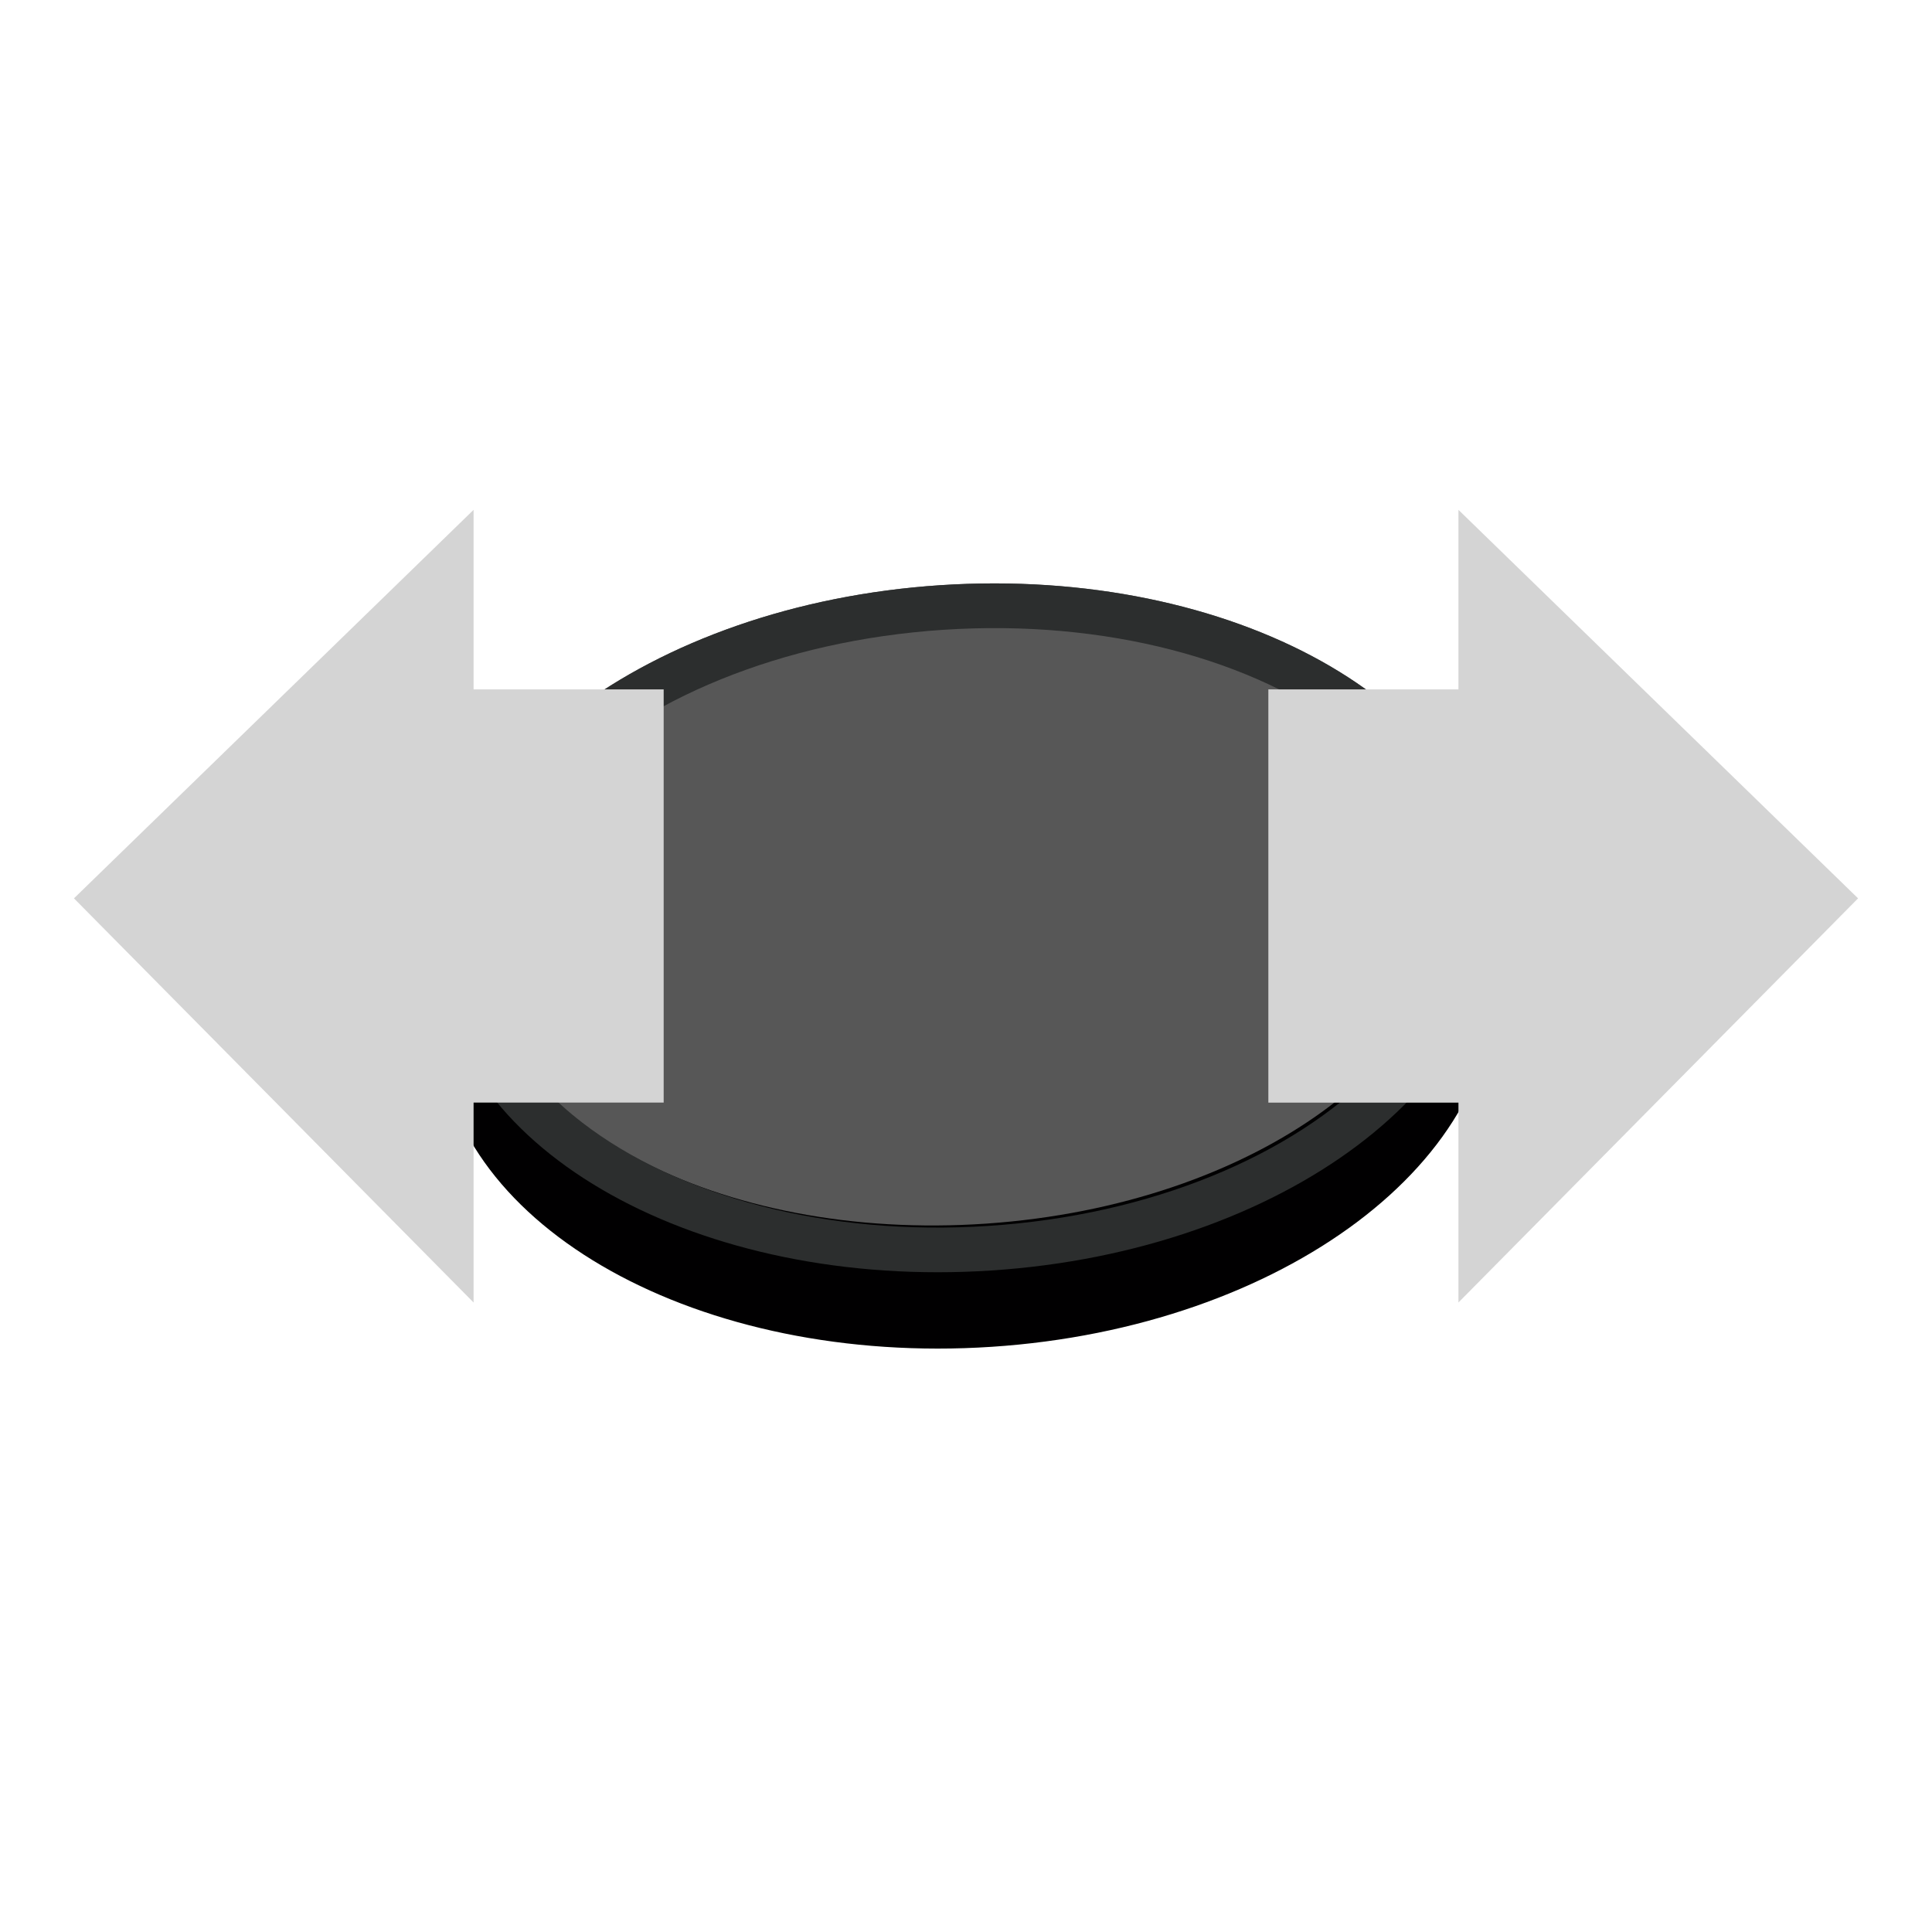
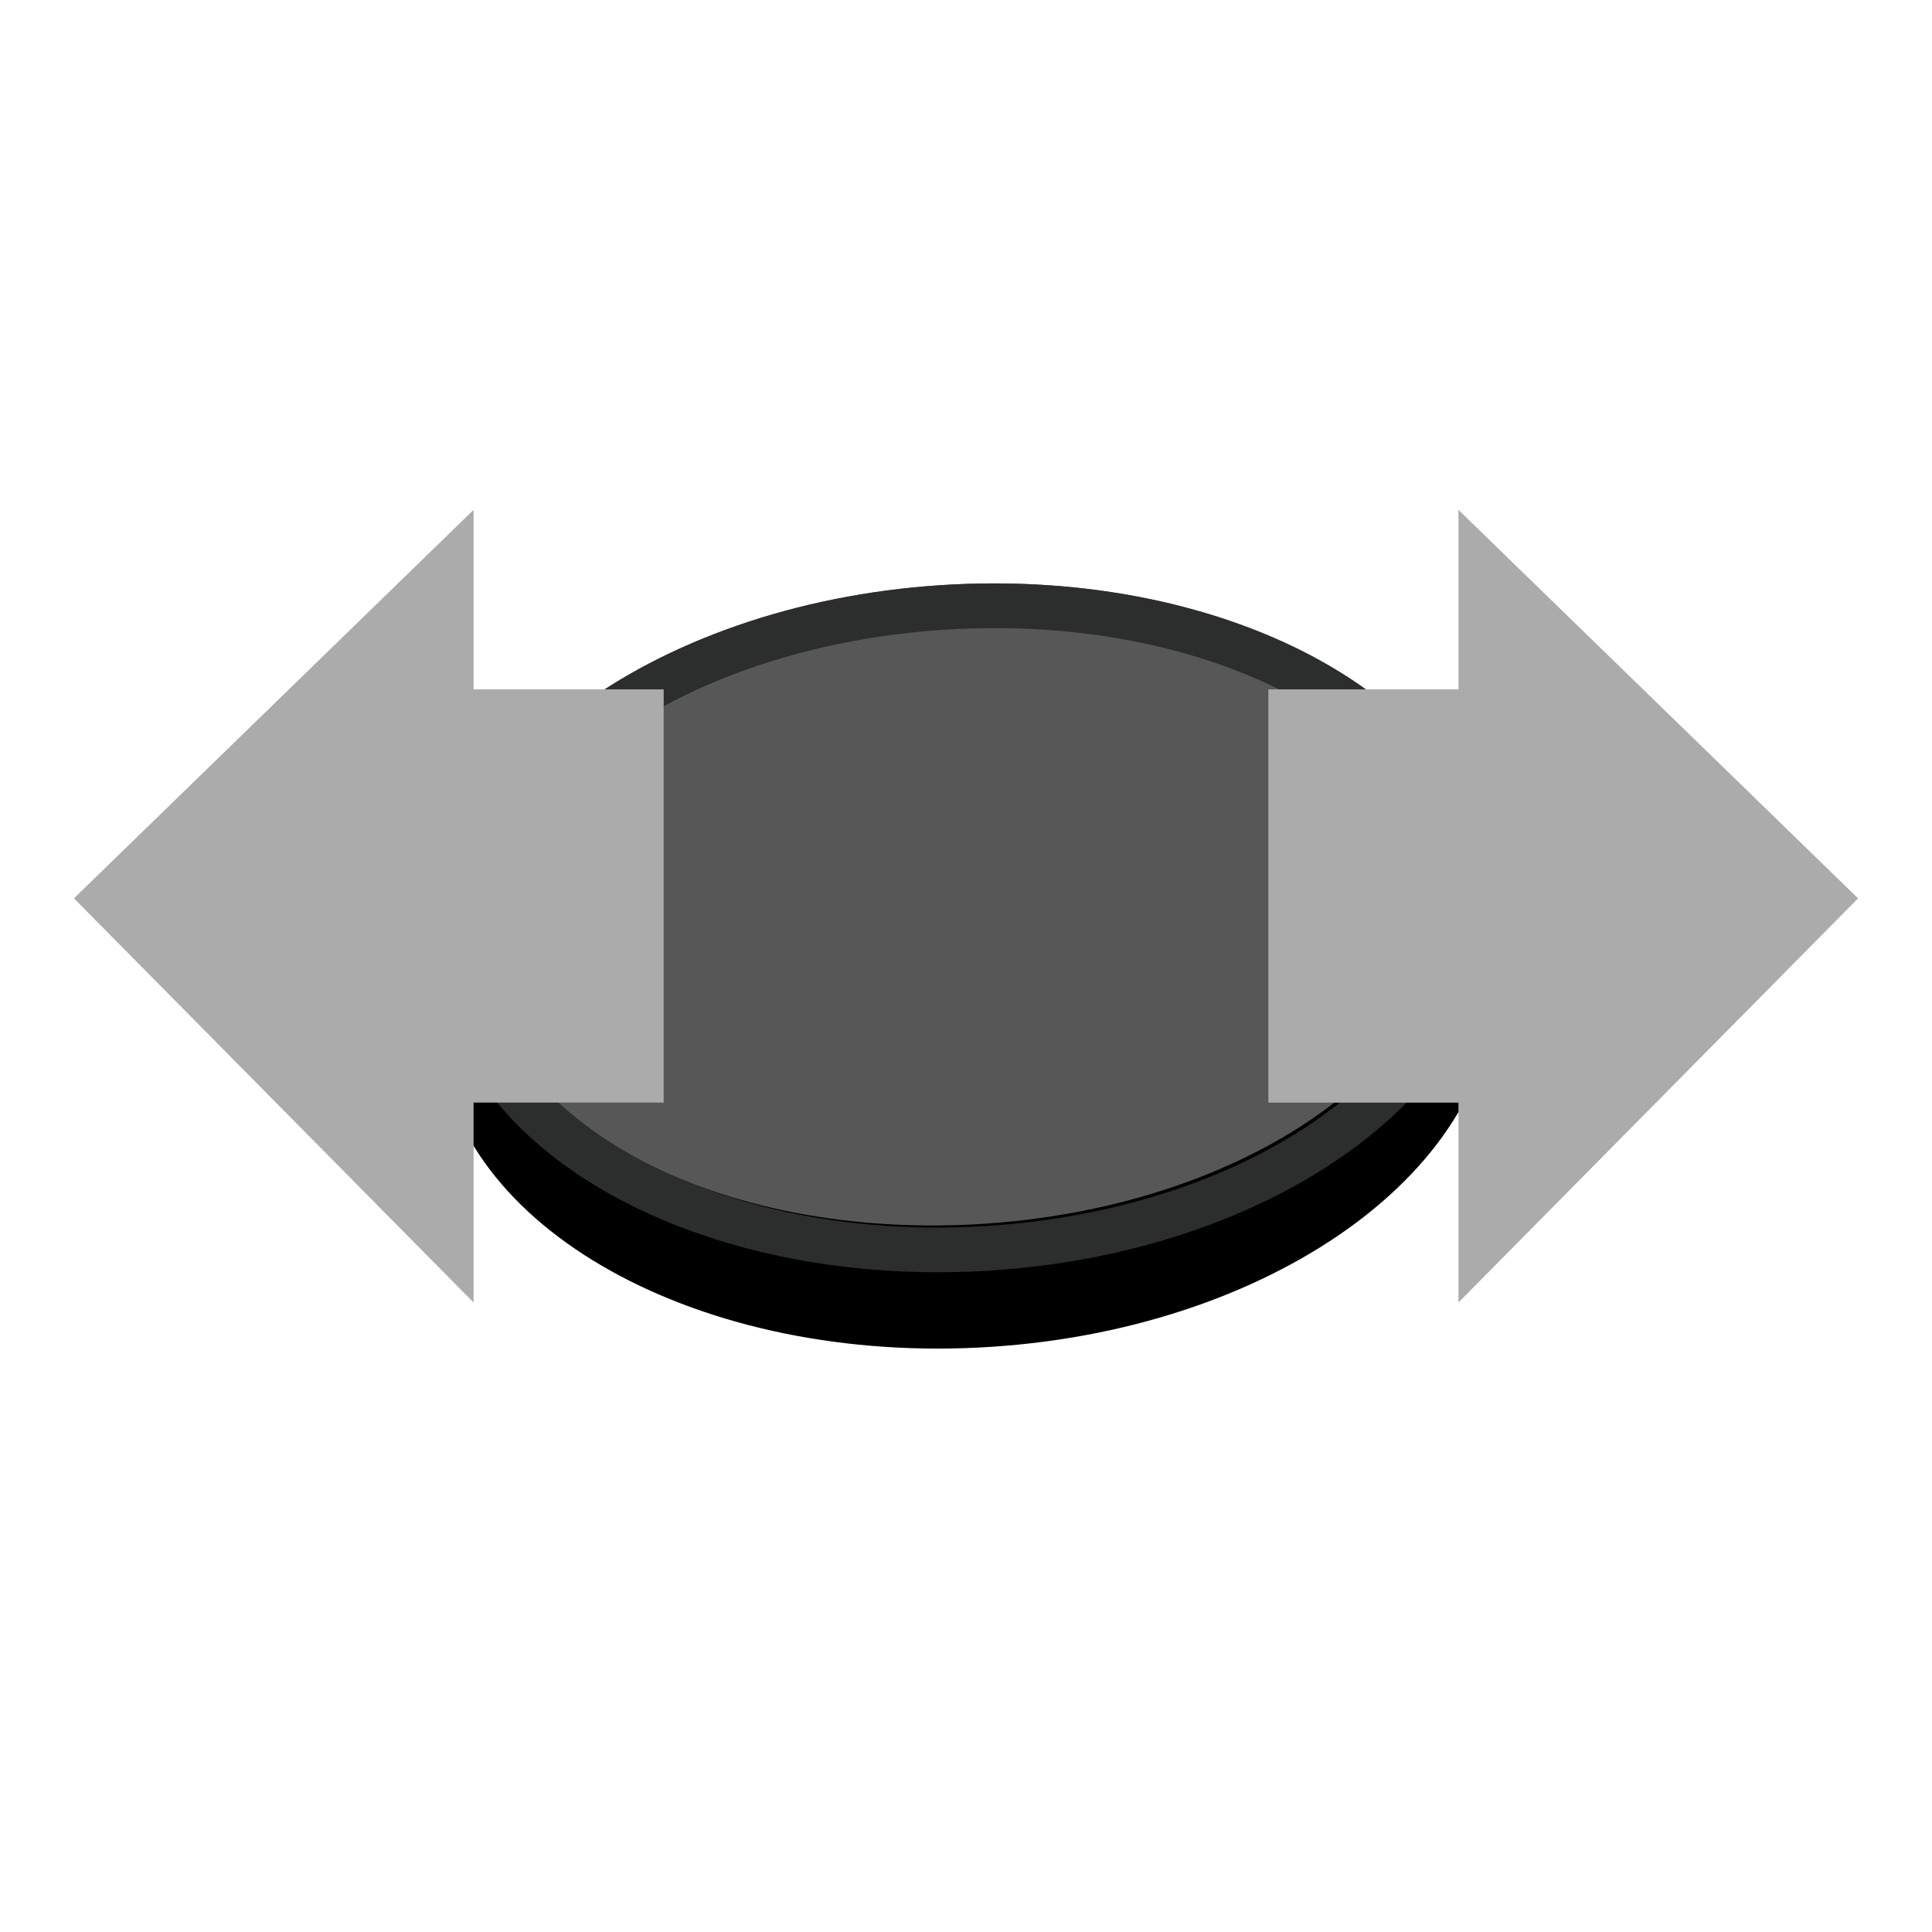
- <svg xmlns="http://www.w3.org/2000/svg" xml:space="preserve" fill-rule="evenodd" stroke-linejoin="round" stroke-miterlimit="2" clip-rule="evenodd" viewBox="0 0 64 64">
+ <svg xmlns="http://www.w3.org/2000/svg" width="100%" height="100%" viewBox="0 0 64 64" version="1.1" xml:space="preserve" style="fill-rule:evenodd;clip-rule:evenodd;stroke-linejoin:round;stroke-miterlimit:2;">
  <g id="grey">
-     <path fill="#575757" fill-rule="nonzero" d="M31.151 19.385c9.654-.635 17.859 3.93 18.328 10.201.47 6.272-6.979 11.866-16.631 12.5-9.653.635-17.859-3.931-18.327-10.2-.468-6.268 6.977-11.864 16.63-12.501Z" />
-     <path fill="#010001" fill-rule="nonzero" d="M31.151 21.913c9.654-.635 17.859 3.93 18.328 10.201.47 6.272-6.979 11.866-16.631 12.501-9.653.634-17.859-3.932-18.327-10.201-.468-6.269 6.977-11.864 16.63-12.501Z" />
-     <path fill="#575757" fill-rule="nonzero" d="M31.296 21.842c8.172-.538 15.085 2.978 15.45 7.855.365 4.878-5.962 9.264-14.13 9.802-8.168.538-15.085-2.979-15.45-7.855-.364-4.876 5.962-9.264 14.13-9.802Z" />
-     <path fill="#575757" fill-rule="nonzero" d="M31.234 20.525c8.867-.61 16.367 3.374 16.763 8.902.396 5.527-6.468 10.498-15.331 11.107-8.862.61-16.367-3.377-16.763-8.901-.395-5.526 6.468-10.498 15.331-11.108Z" />
-     <path fill="#2c2e2e" d="M31.151 19.385c9.654-.635 17.859 3.93 18.328 10.201.47 6.272-6.979 11.866-16.631 12.5-9.653.635-17.859-3.931-18.327-10.2-.468-6.268 6.977-11.864 16.63-12.501Zm.098 1.478c-5.381.355-10.041 2.324-12.8 5.135-1.657 1.689-2.609 3.679-2.452 5.778.158 2.107 1.4 3.957 3.3 5.418 3.154 2.426 8.067 3.77 13.454 3.415 5.38-.354 10.041-2.322 12.8-5.133 1.658-1.689 2.609-3.679 2.452-5.779-.158-2.108-1.401-3.959-3.3-5.42-3.154-2.426-8.067-3.769-13.454-3.414Z" />
-     <path fill="#d4d4d4" d="M48.313 43.147v-6.621h-6.297V22.837h6.297v-5.948l13.238 12.87-13.238 13.388Zm-32.625 0L2.45 29.759l13.238-12.87v5.948h6.297v13.688h-6.297v6.622Z" />
+     <path d="M31.151,19.385C40.805,18.75 49.01,23.315 49.479,29.586C49.949,35.858 42.5,41.452 32.848,42.086C23.195,42.721 14.989,38.155 14.521,31.886C14.053,25.618 21.498,20.022 31.151,19.385Z" style="fill:#575757;fill-rule:nonzero;" />
+     <path d="M31.151,21.913C40.805,21.278 49.01,25.843 49.479,32.114C49.949,38.386 42.5,43.98 32.848,44.615C23.195,45.249 14.989,40.683 14.521,34.414C14.053,28.145 21.498,22.55 31.151,21.913Z" style="fill:#010001;fill-rule:nonzero;" />
+     <path d="M31.296,21.842C39.468,21.304 46.381,24.82 46.746,29.697C47.111,34.575 40.784,38.961 32.616,39.499C24.448,40.037 17.531,36.52 17.166,31.644C16.802,26.768 23.128,22.38 31.296,21.842Z" style="fill:#575757;fill-rule:nonzero;" />
+     <path d="M31.234,20.525C40.101,19.915 47.601,23.899 47.997,29.427C48.393,34.954 41.529,39.925 32.666,40.534C23.804,41.144 16.299,37.157 15.903,31.633C15.508,26.107 22.371,21.135 31.234,20.525Z" style="fill:#575757;fill-rule:nonzero;" />
+     <path d="M31.151,19.385C40.805,18.75 49.01,23.315 49.479,29.586C49.949,35.858 42.5,41.452 32.848,42.086C23.195,42.721 14.989,38.155 14.521,31.886C14.053,25.618 21.498,20.022 31.151,19.385ZM31.249,20.863C25.868,21.218 21.208,23.187 18.449,25.998C16.792,27.687 15.84,29.677 15.997,31.776C16.155,33.883 17.397,35.733 19.297,37.194C22.451,39.62 27.364,40.964 32.751,40.609C38.131,40.255 42.792,38.287 45.551,35.476C47.209,33.787 48.16,31.797 48.003,29.697C47.845,27.589 46.602,25.738 44.703,24.277C41.549,21.851 36.636,20.508 31.249,20.863Z" style="fill:#2c2e2e;" />
+     <path d="M48.313,43.147L48.313,36.526L42.016,36.526L42.016,22.837L48.313,22.837L48.313,16.889L61.551,29.759L48.313,43.147ZM15.688,43.147L2.45,29.759L15.688,16.889L15.688,22.837L21.985,22.837L21.985,36.525L15.688,36.525L15.688,43.147Z" style="fill:#ababab;" />
  </g>
</svg>
